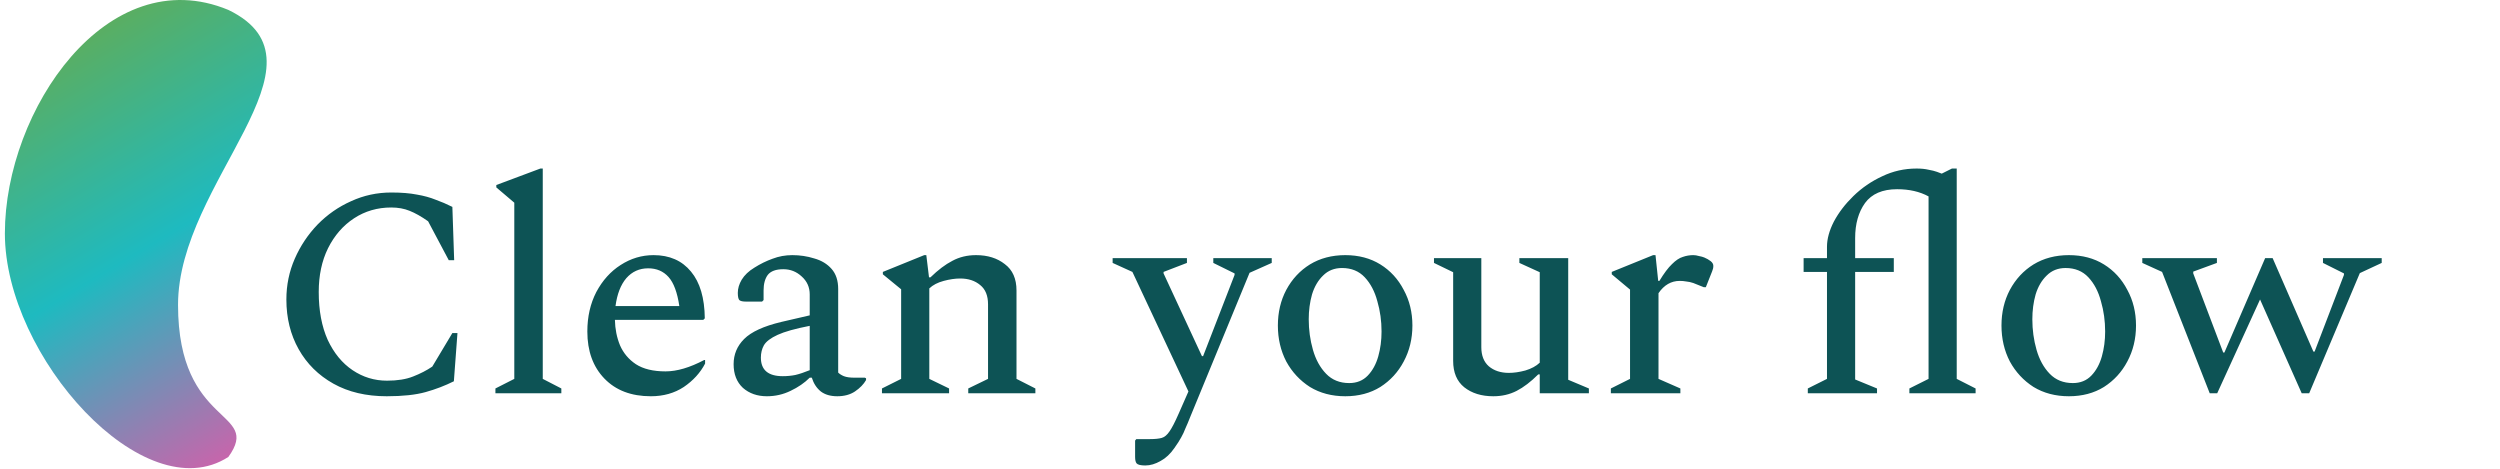
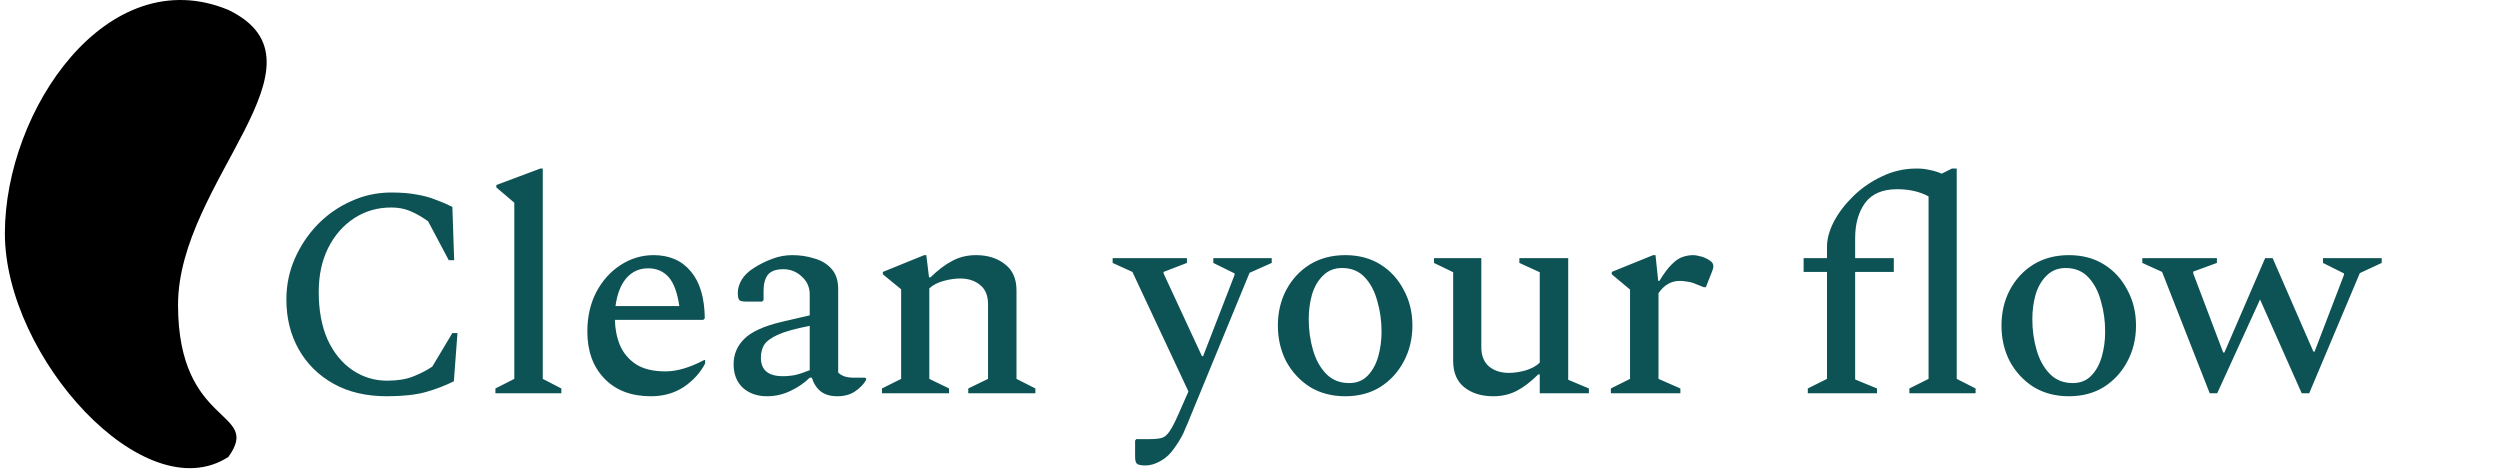
<svg xmlns="http://www.w3.org/2000/svg" width="267" height="50" viewBox="0 0 267 50" fill="none">
  <path d="M19.014 32.557C19.014 45.741 28.032 43.732 24.391 48.8C15.42 54.612 0.521 38.113 0.521 24.93C0.521 11.747 11.466 -4.299 24.391 1.06C36.07 6.712 19.014 19.374 19.014 32.557Z" fill="url(#paint0_linear_61_3034)" />
  <path d="M41.305 42.32C39.108 42.32 37.209 41.872 35.609 40.976C34.009 40.08 32.772 38.853 31.897 37.296C31.022 35.739 30.585 33.968 30.585 31.984C30.585 30.448 30.884 28.997 31.481 27.632C32.078 26.267 32.889 25.051 33.913 23.984C34.958 22.917 36.153 22.085 37.497 21.488C38.841 20.869 40.27 20.56 41.785 20.56C42.873 20.56 43.79 20.635 44.537 20.784C45.284 20.912 45.945 21.093 46.521 21.328C47.118 21.541 47.716 21.797 48.313 22.096L48.505 27.792H47.929L45.721 23.632C44.996 23.12 44.334 22.747 43.737 22.512C43.161 22.277 42.51 22.16 41.785 22.16C40.313 22.16 38.99 22.544 37.817 23.312C36.644 24.08 35.715 25.147 35.033 26.512C34.371 27.856 34.041 29.413 34.041 31.184C34.041 33.168 34.361 34.875 35.001 36.304C35.662 37.712 36.547 38.789 37.657 39.536C38.766 40.283 39.993 40.656 41.337 40.656C42.446 40.656 43.374 40.507 44.121 40.208C44.889 39.909 45.572 39.557 46.169 39.152L48.313 35.568H48.857L48.473 40.72C47.534 41.189 46.532 41.573 45.465 41.872C44.398 42.171 43.011 42.32 41.305 42.32ZM52.911 42V41.488L54.927 40.464V21.648L53.007 20.016V19.76L57.711 18H57.967V40.464L59.951 41.488V42H52.911ZM69.512 42.32C67.421 42.32 65.768 41.691 64.552 40.432C63.336 39.173 62.728 37.499 62.728 35.408C62.728 33.829 63.048 32.421 63.688 31.184C64.349 29.947 65.213 28.987 66.28 28.304C67.368 27.6 68.541 27.248 69.8 27.248C71.506 27.248 72.84 27.835 73.8 29.008C74.76 30.16 75.25 31.824 75.272 34L75.112 34.16H65.672C65.693 35.141 65.874 36.048 66.216 36.88C66.578 37.712 67.144 38.384 67.912 38.896C68.701 39.408 69.757 39.664 71.08 39.664C72.296 39.664 73.672 39.259 75.208 38.448H75.304V38.832C74.792 39.813 74.034 40.645 73.032 41.328C72.029 41.989 70.856 42.32 69.512 42.32ZM69.224 28.656C68.285 28.656 67.506 29.008 66.888 29.712C66.29 30.416 65.906 31.408 65.736 32.688H72.552C72.338 31.237 71.954 30.203 71.4 29.584C70.845 28.965 70.12 28.656 69.224 28.656ZM81.902 42.32C80.878 42.32 80.025 42.021 79.342 41.424C78.681 40.805 78.35 39.963 78.35 38.896C78.35 37.851 78.724 36.955 79.47 36.208C80.238 35.44 81.561 34.832 83.438 34.384L86.478 33.68V31.44C86.478 30.672 86.19 30.032 85.614 29.52C85.06 29.008 84.409 28.752 83.662 28.752C82.873 28.752 82.318 28.955 81.998 29.36C81.7 29.765 81.55 30.32 81.55 31.024V32.048L81.39 32.208H79.63C79.31 32.208 79.086 32.155 78.958 32.048C78.852 31.92 78.798 31.664 78.798 31.28C78.798 30.811 78.937 30.341 79.214 29.872C79.513 29.381 79.961 28.955 80.558 28.592C81.198 28.187 81.849 27.867 82.51 27.632C83.172 27.376 83.876 27.248 84.622 27.248C85.433 27.248 86.212 27.365 86.958 27.6C87.726 27.813 88.345 28.187 88.814 28.72C89.284 29.253 89.518 29.968 89.518 30.864V39.792C89.668 39.941 89.87 40.069 90.126 40.176C90.404 40.283 90.777 40.336 91.246 40.336H92.366L92.494 40.4V40.592C92.238 41.04 91.844 41.445 91.31 41.808C90.798 42.149 90.169 42.32 89.422 42.32C88.697 42.32 88.11 42.149 87.662 41.808C87.214 41.445 86.894 40.955 86.702 40.336H86.478C85.924 40.891 85.241 41.36 84.43 41.744C83.641 42.128 82.798 42.32 81.902 42.32ZM81.262 38.192C81.262 39.515 82.041 40.176 83.598 40.176C84.068 40.176 84.516 40.133 84.942 40.048C85.39 39.941 85.902 39.771 86.478 39.536V34.8C84.942 35.099 83.801 35.419 83.054 35.76C82.308 36.101 81.817 36.475 81.582 36.88C81.369 37.264 81.262 37.701 81.262 38.192ZM94.194 42V41.488L96.242 40.464V30.896L94.29 29.296V29.04L98.706 27.248H98.93L99.218 29.616H99.378C100.189 28.827 100.967 28.24 101.714 27.856C102.461 27.451 103.303 27.248 104.242 27.248C105.479 27.248 106.503 27.568 107.314 28.208C108.146 28.827 108.562 29.765 108.562 31.024V40.464L110.578 41.488V42H103.41V41.488L105.522 40.464V32.496C105.522 31.579 105.245 30.896 104.69 30.448C104.135 29.979 103.421 29.744 102.546 29.744C102.013 29.744 101.426 29.829 100.786 30C100.146 30.171 99.634 30.437 99.25 30.8V40.464L101.362 41.488V42H94.194ZM122.317 49.712C121.826 49.712 121.517 49.637 121.389 49.488C121.282 49.36 121.229 49.125 121.229 48.784V47.056L121.357 46.896H122.829C123.362 46.896 123.778 46.853 124.077 46.768C124.376 46.683 124.653 46.448 124.909 46.064C125.165 45.701 125.485 45.083 125.869 44.208L126.925 41.808L120.941 29.04L118.829 28.08V27.568H126.765V28.08L124.269 29.04V29.2L128.365 38.032H128.493L131.853 29.36V29.2L129.581 28.08V27.568H135.821V28.08L133.453 29.136L127.117 44.528C126.925 45.019 126.754 45.424 126.605 45.744C126.477 46.085 126.328 46.405 126.157 46.704C125.986 47.024 125.741 47.408 125.421 47.856C124.994 48.475 124.504 48.933 123.949 49.232C123.394 49.552 122.85 49.712 122.317 49.712ZM143.677 42.32C142.248 42.32 140.989 41.989 139.901 41.328C138.834 40.645 137.992 39.739 137.373 38.608C136.776 37.456 136.477 36.176 136.477 34.768C136.477 33.36 136.776 32.091 137.373 30.96C137.992 29.808 138.834 28.901 139.901 28.24C140.989 27.579 142.248 27.248 143.677 27.248C145.106 27.248 146.354 27.579 147.421 28.24C148.488 28.901 149.32 29.808 149.917 30.96C150.536 32.091 150.845 33.36 150.845 34.768C150.845 36.176 150.536 37.456 149.917 38.608C149.32 39.739 148.488 40.645 147.421 41.328C146.354 41.989 145.106 42.32 143.677 42.32ZM144.093 40.912C144.904 40.912 145.565 40.645 146.077 40.112C146.589 39.579 146.962 38.896 147.197 38.064C147.432 37.232 147.549 36.347 147.549 35.408C147.549 34.277 147.4 33.2 147.101 32.176C146.824 31.131 146.376 30.277 145.757 29.616C145.138 28.955 144.328 28.624 143.325 28.624C142.514 28.624 141.842 28.891 141.309 29.424C140.776 29.936 140.381 30.608 140.125 31.44C139.89 32.272 139.773 33.157 139.773 34.096C139.773 35.227 139.922 36.315 140.221 37.36C140.52 38.405 140.989 39.259 141.629 39.92C142.269 40.581 143.09 40.912 144.093 40.912ZM159.485 42.32C158.226 42.32 157.191 42 156.381 41.36C155.591 40.72 155.197 39.781 155.197 38.544V29.072L153.149 28.08V27.568H158.205V37.072C158.205 37.968 158.471 38.651 159.005 39.12C159.559 39.589 160.274 39.824 161.149 39.824C161.682 39.824 162.269 39.739 162.909 39.568C163.549 39.376 164.061 39.099 164.445 38.736V29.072L162.269 28.08V27.568H167.485V40.56L169.693 41.488V42H164.445V39.984H164.285C163.495 40.773 162.727 41.36 161.981 41.744C161.234 42.128 160.402 42.32 159.485 42.32ZM172.04 42V41.488L174.088 40.464V30.928L172.136 29.296V29.04L176.552 27.248H176.808L177.096 30H177.224C177.715 29.189 178.163 28.592 178.568 28.208C178.973 27.803 179.357 27.547 179.72 27.44C180.083 27.312 180.456 27.248 180.84 27.248C181.032 27.248 181.235 27.28 181.448 27.344C181.683 27.387 181.875 27.44 182.024 27.504C182.28 27.611 182.504 27.739 182.696 27.888C182.888 28.037 182.984 28.208 182.984 28.4C182.984 28.592 182.941 28.784 182.856 28.976L182.184 30.672H181.96L180.84 30.224C180.584 30.139 180.339 30.085 180.104 30.064C179.869 30.021 179.635 30 179.4 30C178.483 30 177.725 30.437 177.128 31.312V40.464L179.464 41.488V42H172.04ZM193.074 42V41.488L195.122 40.464V29.04H192.626V27.568H195.122V26.352C195.122 25.52 195.367 24.624 195.858 23.664C196.37 22.704 197.063 21.797 197.938 20.944C198.834 20.069 199.858 19.365 201.01 18.832C202.162 18.277 203.388 18 204.69 18C205.18 18 205.607 18.043 205.97 18.128C206.332 18.192 206.631 18.267 206.866 18.352C207.058 18.416 207.228 18.48 207.378 18.544L208.466 18H208.978V40.464L210.994 41.488V42H203.922V41.488L205.97 40.464V20.976C205.031 20.464 203.911 20.208 202.61 20.208C201.052 20.208 199.911 20.699 199.186 21.68C198.482 22.661 198.13 23.909 198.13 25.424V27.568H202.258V29.04H198.13V40.528L200.466 41.488V42H193.074ZM220.958 42.32C219.529 42.32 218.27 41.989 217.182 41.328C216.115 40.645 215.273 39.739 214.654 38.608C214.057 37.456 213.758 36.176 213.758 34.768C213.758 33.36 214.057 32.091 214.654 30.96C215.273 29.808 216.115 28.901 217.182 28.24C218.27 27.579 219.529 27.248 220.958 27.248C222.387 27.248 223.635 27.579 224.702 28.24C225.769 28.901 226.601 29.808 227.198 30.96C227.817 32.091 228.126 33.36 228.126 34.768C228.126 36.176 227.817 37.456 227.198 38.608C226.601 39.739 225.769 40.645 224.702 41.328C223.635 41.989 222.387 42.32 220.958 42.32ZM221.374 40.912C222.185 40.912 222.846 40.645 223.358 40.112C223.87 39.579 224.243 38.896 224.478 38.064C224.713 37.232 224.83 36.347 224.83 35.408C224.83 34.277 224.681 33.2 224.382 32.176C224.105 31.131 223.657 30.277 223.038 29.616C222.419 28.955 221.609 28.624 220.606 28.624C219.795 28.624 219.123 28.891 218.59 29.424C218.057 29.936 217.662 30.608 217.406 31.44C217.171 32.272 217.054 33.157 217.054 34.096C217.054 35.227 217.203 36.315 217.502 37.36C217.801 38.405 218.27 39.259 218.91 39.92C219.55 40.581 220.371 40.912 221.374 40.912ZM235.998 42L230.91 29.04L228.798 28.08V27.568H236.766V28.08L234.238 29.008V29.2L237.438 37.648H237.566L241.918 27.568H242.718L247.07 37.552H247.198L250.334 29.36V29.2L248.094 28.08V27.568H254.366V28.08L252.03 29.168L246.622 42H245.822L241.374 31.984L236.798 42H235.998Z" fill="#0D5355" />
  <defs>
    <linearGradient id="paint0_linear_61_3034" x1="-6.884" y1="-22.037" x2="34.447" y2="47.143" gradientUnits="userSpaceOnUse">
-       <stop offset="0.33" stop-color="#64AC52" />
-       <stop offset="0.66" stop-color="#1EBAC0" />
-       <stop offset="0.99" stop-color="#DB5BA9" />
+       <stop offset="0.33" stopColor="#64AC52" />
+       <stop offset="0.66" stopColor="#1EBAC0" />
+       <stop offset="0.99" stopColor="#DB5BA9" />
    </linearGradient>
  </defs>
</svg>
